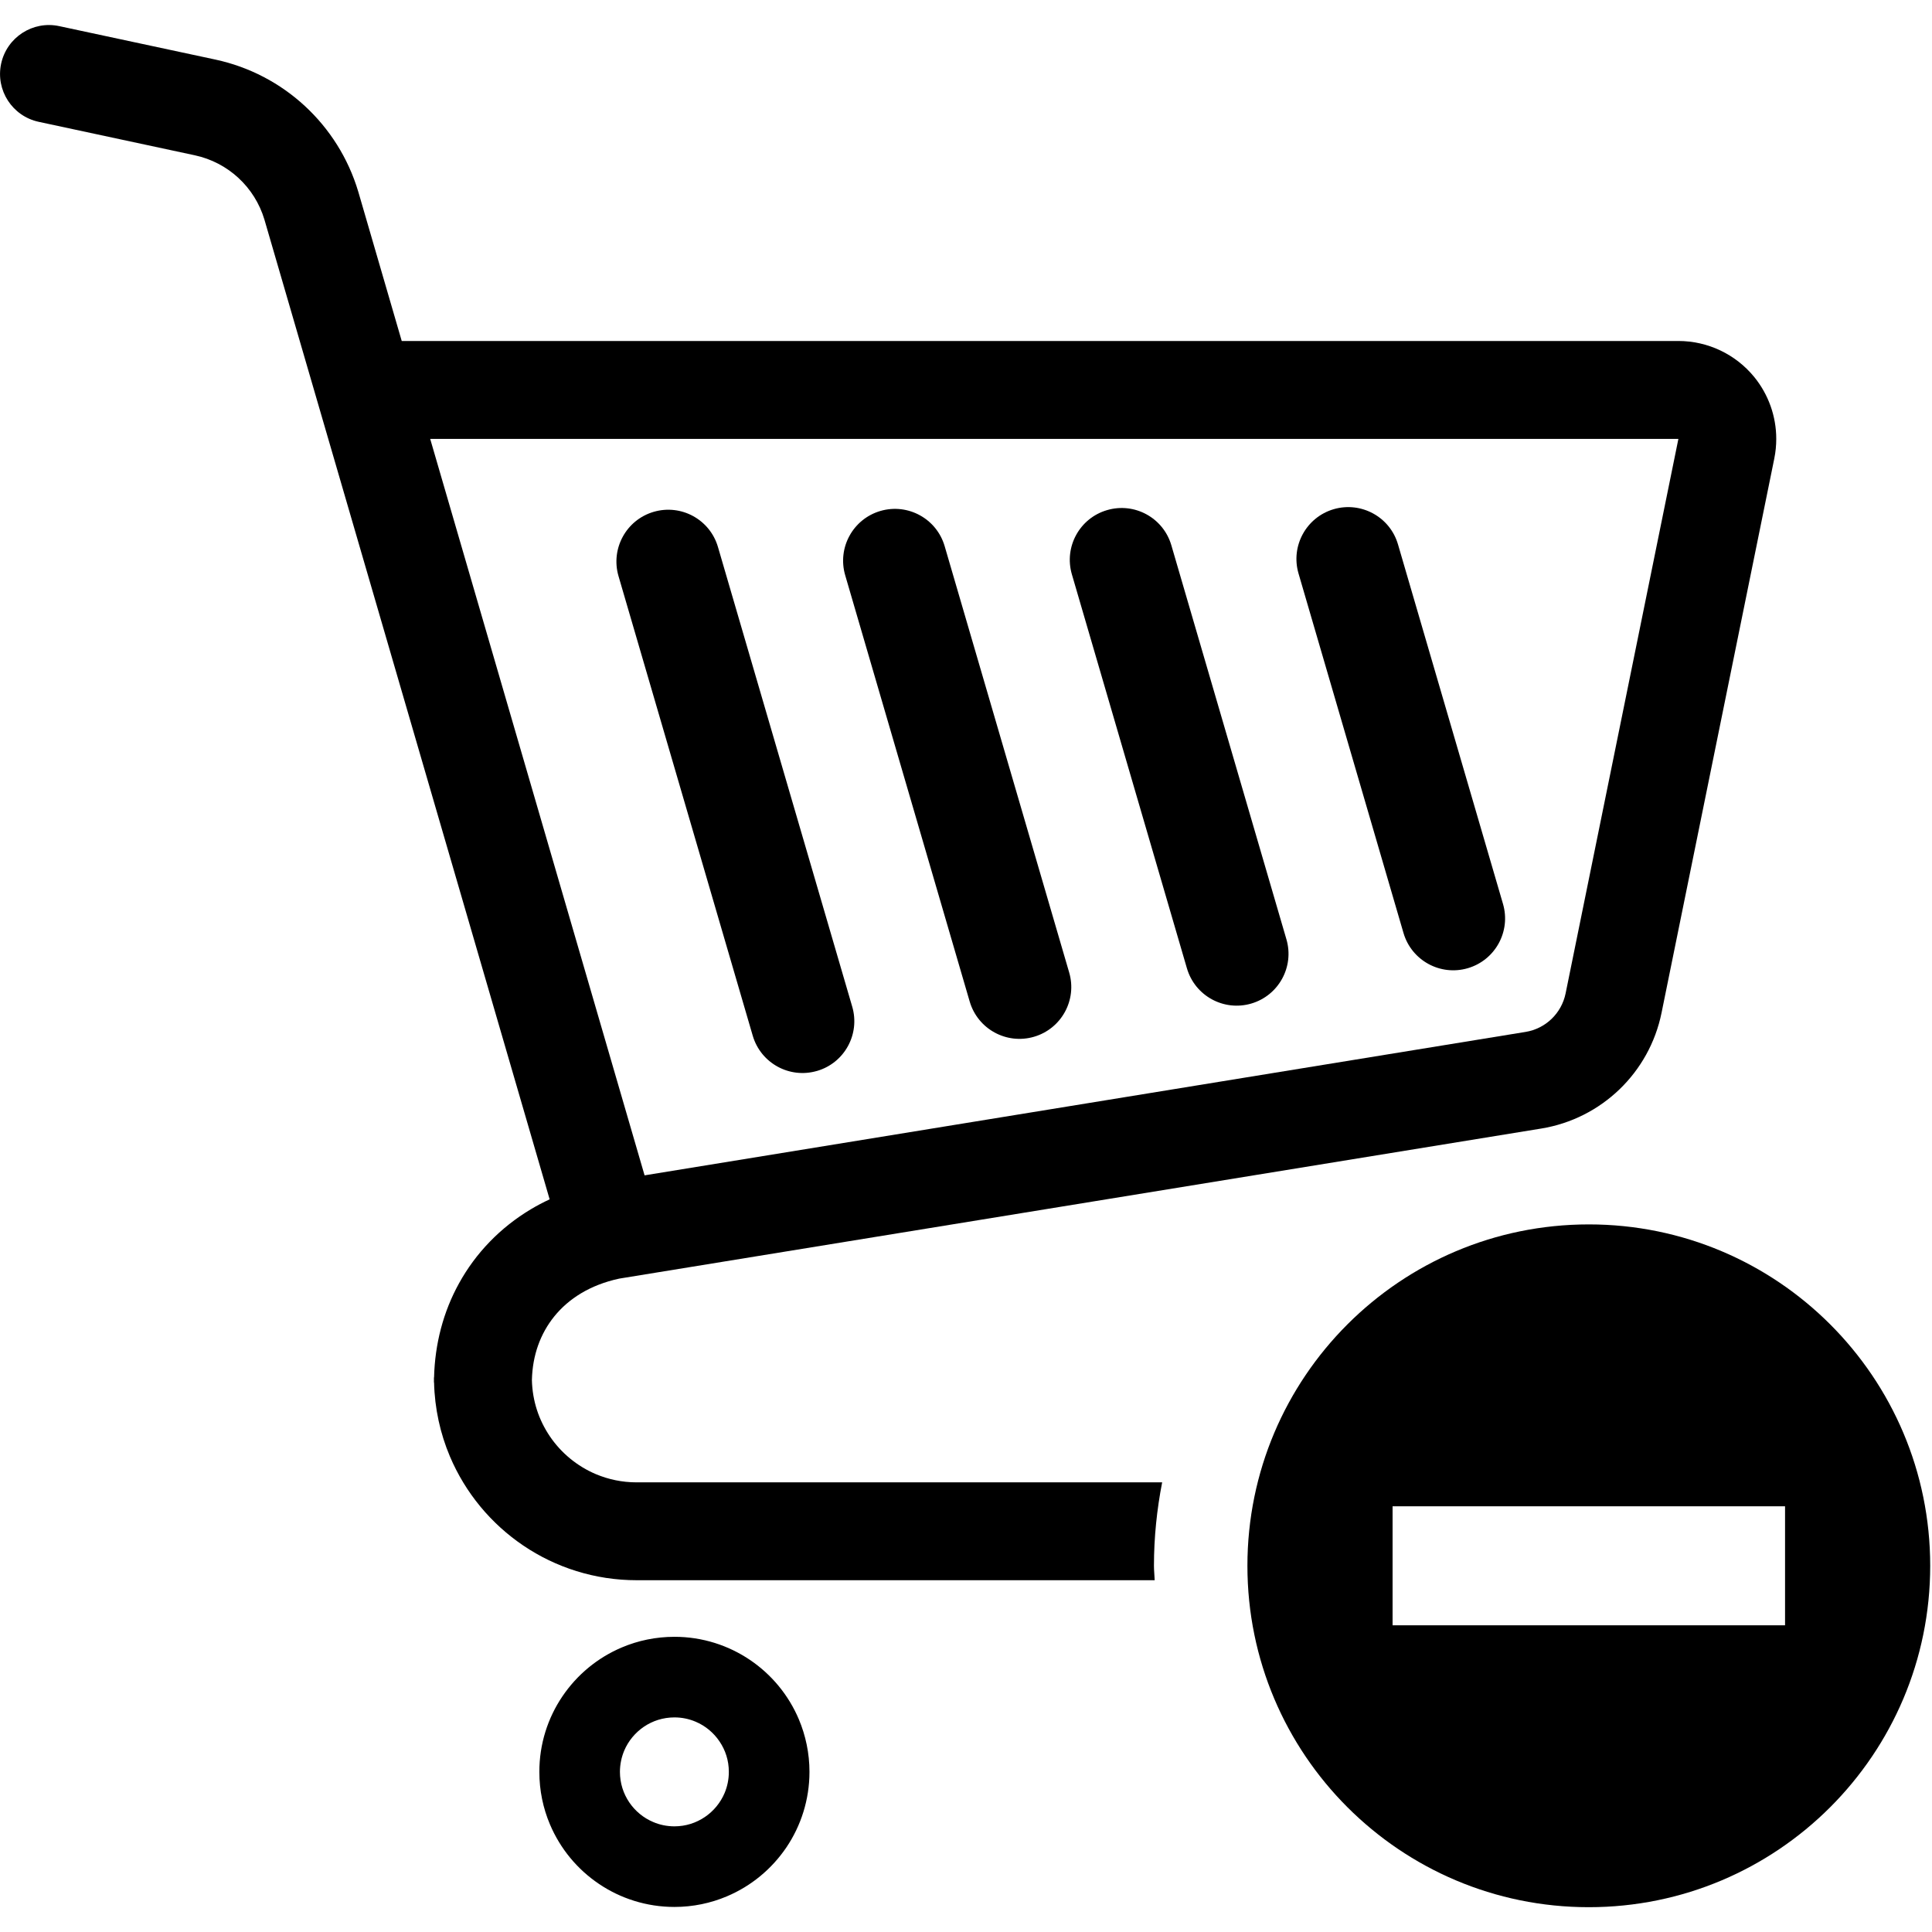
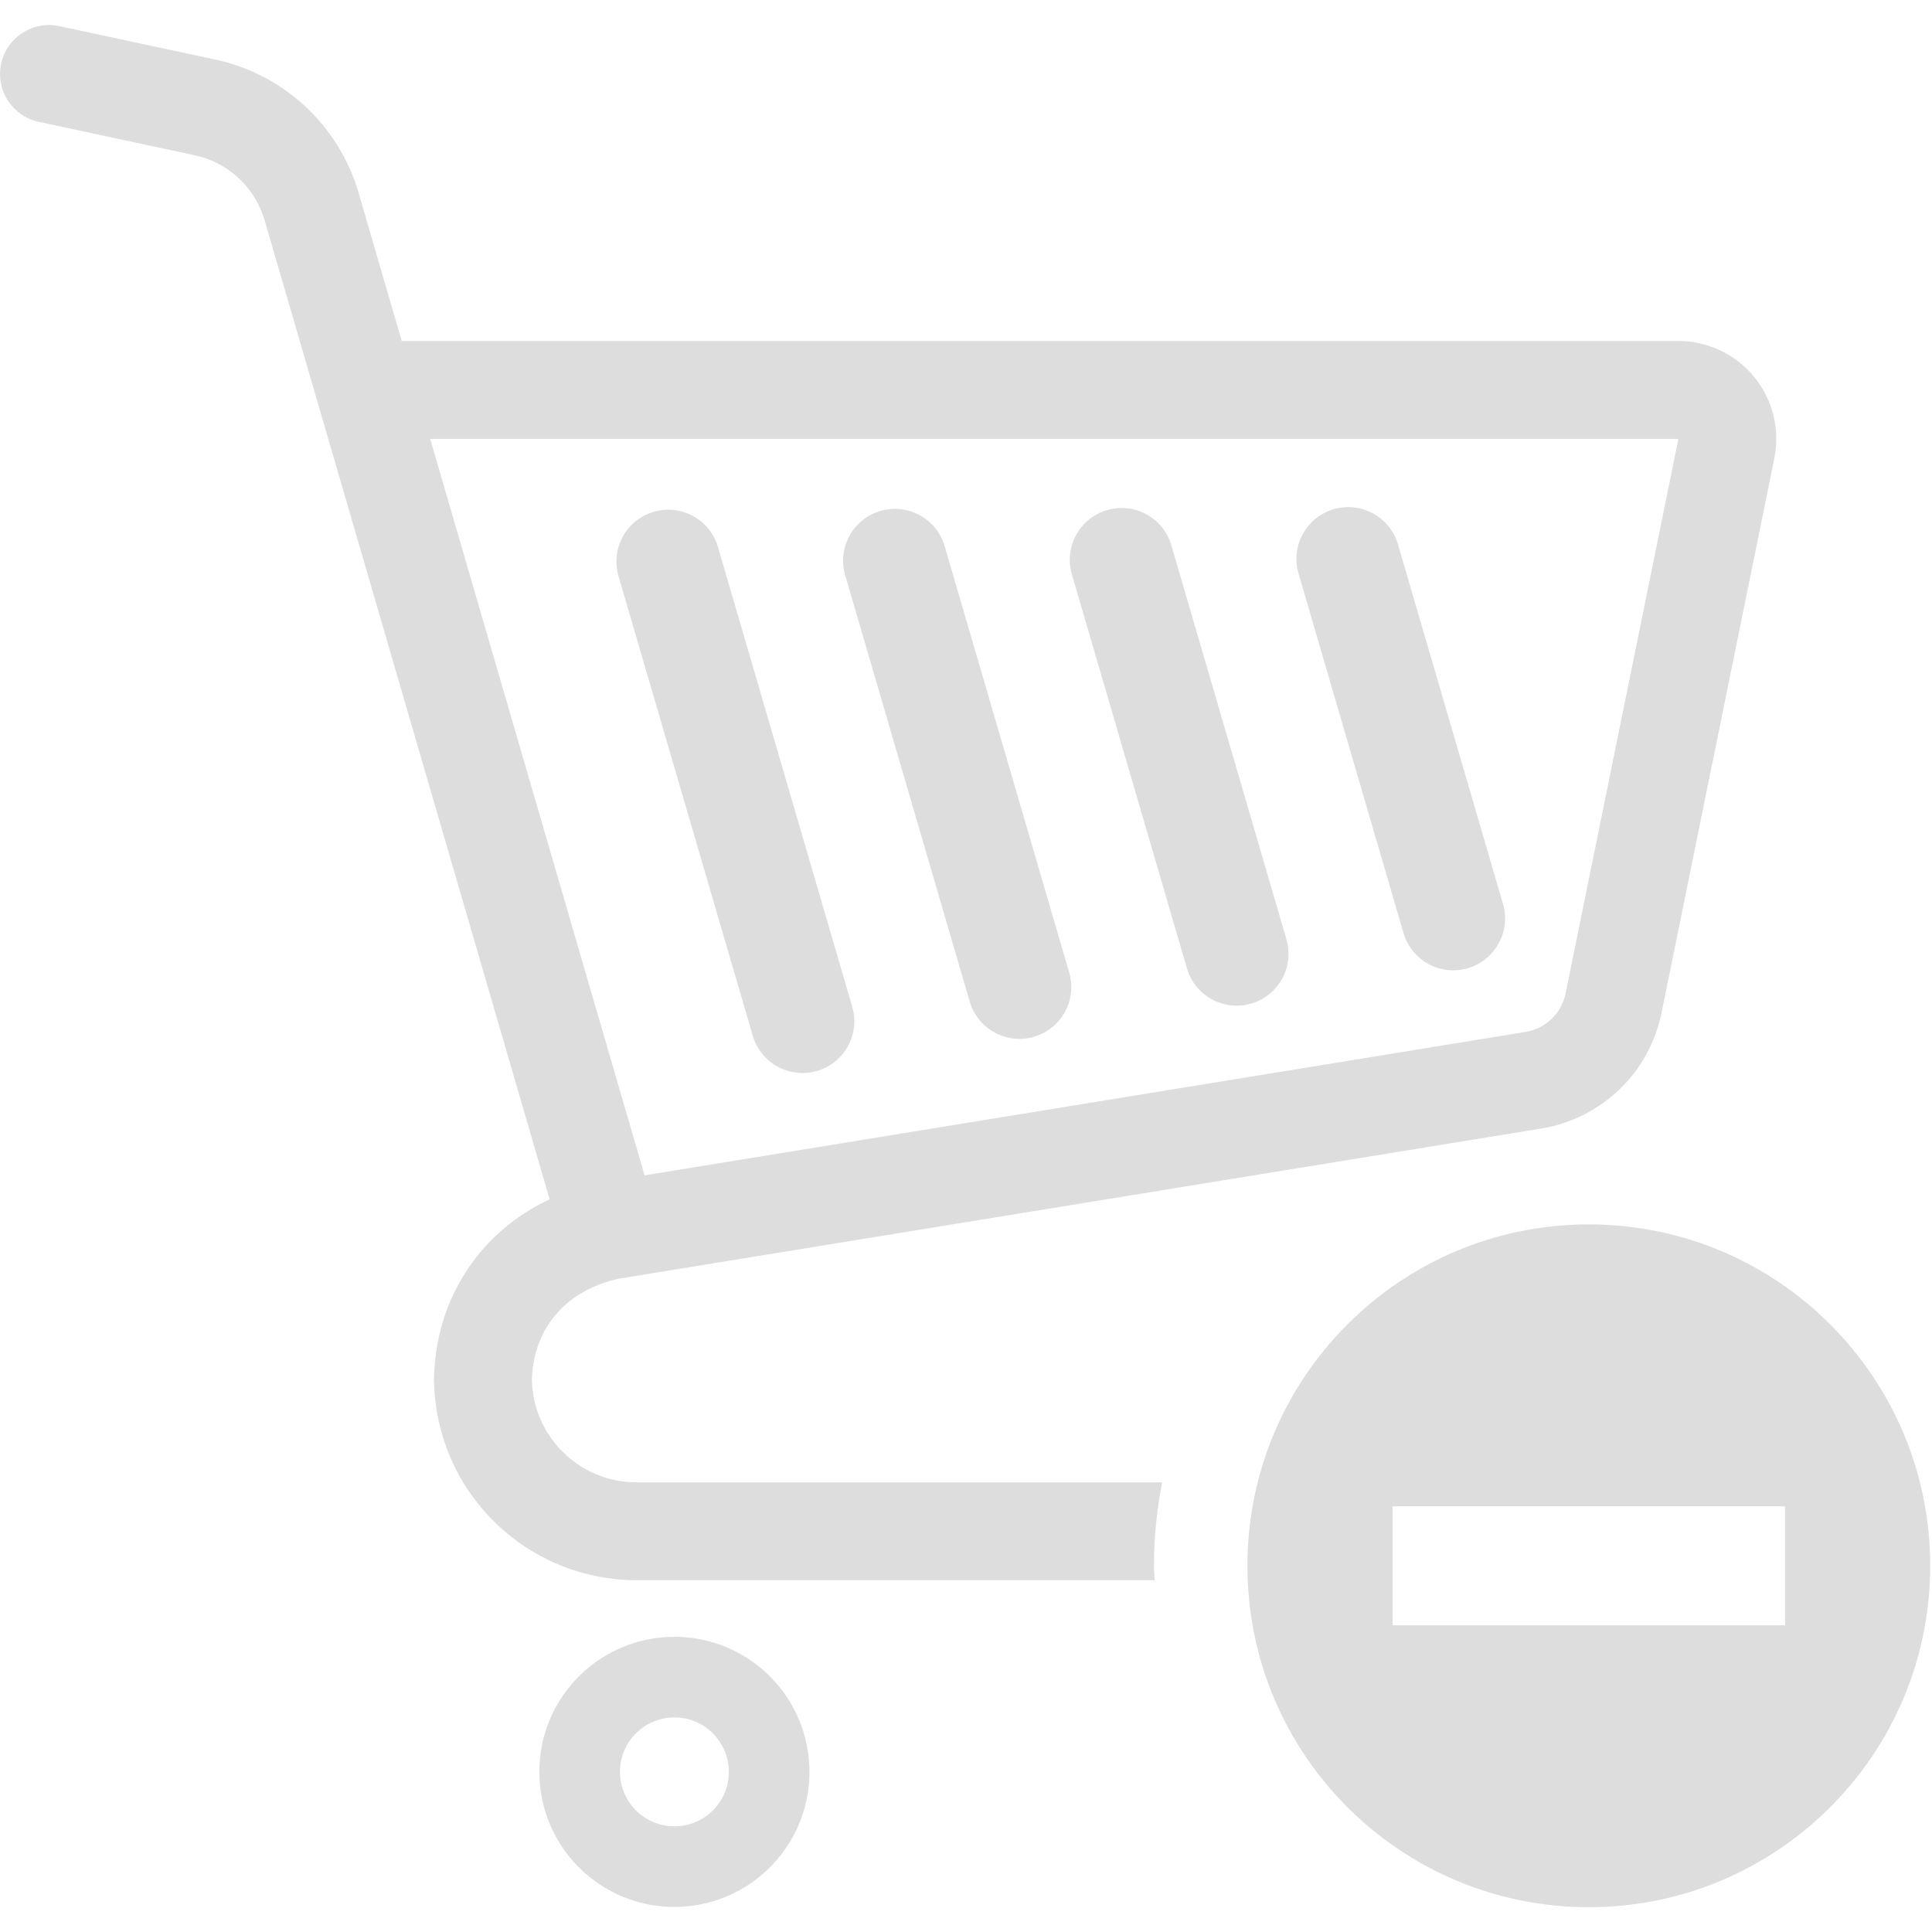
<svg xmlns="http://www.w3.org/2000/svg" id="_x32_" width="800px" height="800px" version="1.1" viewBox="0 0 512 512" xml:space="preserve">
  <style type="text/css">
- 	.st0{fill:#000000;}
+ 	.st0{fill:#DDDDDD;}
+     .st1{fill:#DDDDDD;}
</style>
  <path class="st0" d="m198.74 439.89c-5.698-3.854-12.636-6.128-20.013-6.119-4.921 0-9.659 1-13.943 2.82-6.434 2.721-11.875 7.244-15.737 12.958-3.862 5.698-6.128 12.636-6.112 20.012-8e-3 4.912 0.993 9.651 2.812 13.934 2.728 6.443 7.244 11.884 12.95 15.737 5.706 3.871 12.652 6.128 20.029 6.128 4.912 0 9.643-1.001 13.926-2.82 6.442-2.721 11.883-7.253 15.746-12.958 3.854-5.698 6.12-12.645 6.12-20.022 0-4.911-1.009-9.642-2.82-13.934-2.728-6.441-7.252-11.882-12.958-15.736zm-6.715 35.287c-1.092 2.58-2.936 4.805-5.243 6.359-2.316 1.555-5.028 2.456-8.055 2.464-2.026-8e-3 -3.903-0.405-5.615-1.142-2.572-1.074-4.805-2.927-6.36-5.226-1.555-2.324-2.456-5.044-2.464-8.072 9e-3 -2.018 0.413-3.887 1.133-5.615 1.083-2.572 2.936-4.796 5.242-6.358 2.316-1.555 5.037-2.448 8.064-2.457 2.018 0 3.887 0.406 5.607 1.133 2.58 1.083 4.796 2.927 6.351 5.243 1.563 2.315 2.464 5.028 2.464 8.054 0 2.028-0.404 3.897-1.124 5.617z" />
  <path class="st0" d="m216.52 283.81c7.278-2.117 11.462-9.75 9.328-17.036l-35.576-121.8c-2.117-7.286-9.742-11.462-17.028-9.337-7.285 2.126-11.453 9.75-9.336 17.028l35.576 121.81c2.133 7.278 9.758 11.462 17.036 9.329z" />
  <path class="st0" d="m256.98 265.42c2.134 7.286 9.759 11.462 17.035 9.336 7.278-2.125 11.463-9.749 9.329-17.035l-32.996-112.97c-2.117-7.285-9.742-11.462-17.027-9.344-7.286 2.133-11.462 9.758-9.337 17.035l32.996 112.98z" />
  <path class="st0" d="m314.55 256.62c2.125 7.286 9.758 11.462 17.035 9.337 7.278-2.126 11.462-9.759 9.328-17.036l-30.49-104.41c-2.126-7.286-9.75-11.462-17.028-9.328-7.285 2.117-11.462 9.75-9.336 17.027l30.491 104.41z" />
  <path class="st0" d="m371.94 247.25c2.134 7.286 9.758 11.462 17.035 9.336 7.278-2.133 11.462-9.749 9.337-17.035l-27.828-95.275c-2.117-7.285-9.75-11.453-17.036-9.336-7.277 2.134-11.453 9.758-9.328 17.035l27.82 95.275z" />
  <path class="st0" d="m168.73 392.84c-3.871 0-7.492-0.778-10.817-2.176-4.97-2.1-9.246-5.64-12.239-10.089-2.878-4.276-4.582-9.312-4.714-14.836 0.148-6.592 2.249-12.313 5.937-16.887 1.91-2.357 4.267-4.424 7.128-6.136 2.828-1.687 6.161-3.027 10.073-3.87l244.34-39.769c15.961-2.605 28.663-14.81 31.888-30.664l29.887-146.93v-0.016c0.347-1.704 0.513-3.44 0.513-5.16 0-5.938-2.035-11.743-5.855-16.424-4.93-6.02-12.306-9.518-20.088-9.518h-338.32l-11.526-39.602v8e-3c-5.293-17.705-19.814-31.118-37.875-34.988l-41.365-8.858c-6.997-1.505-13.893 2.961-15.399 9.965-1.496 7.004 2.96 13.901 9.974 15.398l41.348 8.865c8.798 1.885 15.878 8.418 18.458 17.052l75.584 259.63c-1.703 0.794-3.349 1.654-4.937 2.605-8.146 4.855-14.679 11.669-19.061 19.624-4.194 7.558-6.418 16.126-6.632 24.966h-0.033v1.348h0.033c0.165 6.906 1.637 13.529 4.192 19.575 4.094 9.667 10.891 17.846 19.458 23.634 8.56 5.796 18.971 9.196 30.052 9.187h137.27c-0.042-1.281-0.194-2.53-0.194-3.82 0-7.567 0.781-14.952 2.174-22.121h-139.25zm-54.728-276.53h330.79l-29.887 146.94c-1.076 5.293-5.31 9.362-10.635 10.222l-233.45 38.007-56.812-195.16z" />
-   <path d="m421.05 324.48a90.473 90.473 0 0 0-90.472 90.474 90.473 90.473 0 0 0 90.472 90.472 90.473 90.473 0 0 0 90.474-90.472 90.473 90.473 0 0 0-90.474-90.474zm-52.002 74.702h104.01v31.541h-104.01z" />
+   <path class="st1" d="m421.05 324.48a90.473 90.473 0 0 0-90.472 90.474 90.473 90.473 0 0 0 90.472 90.472 90.473 90.473 0 0 0 90.474-90.472 90.473 90.473 0 0 0-90.474-90.474zm-52.002 74.702h104.01v31.541h-104.01z" />
</svg>
